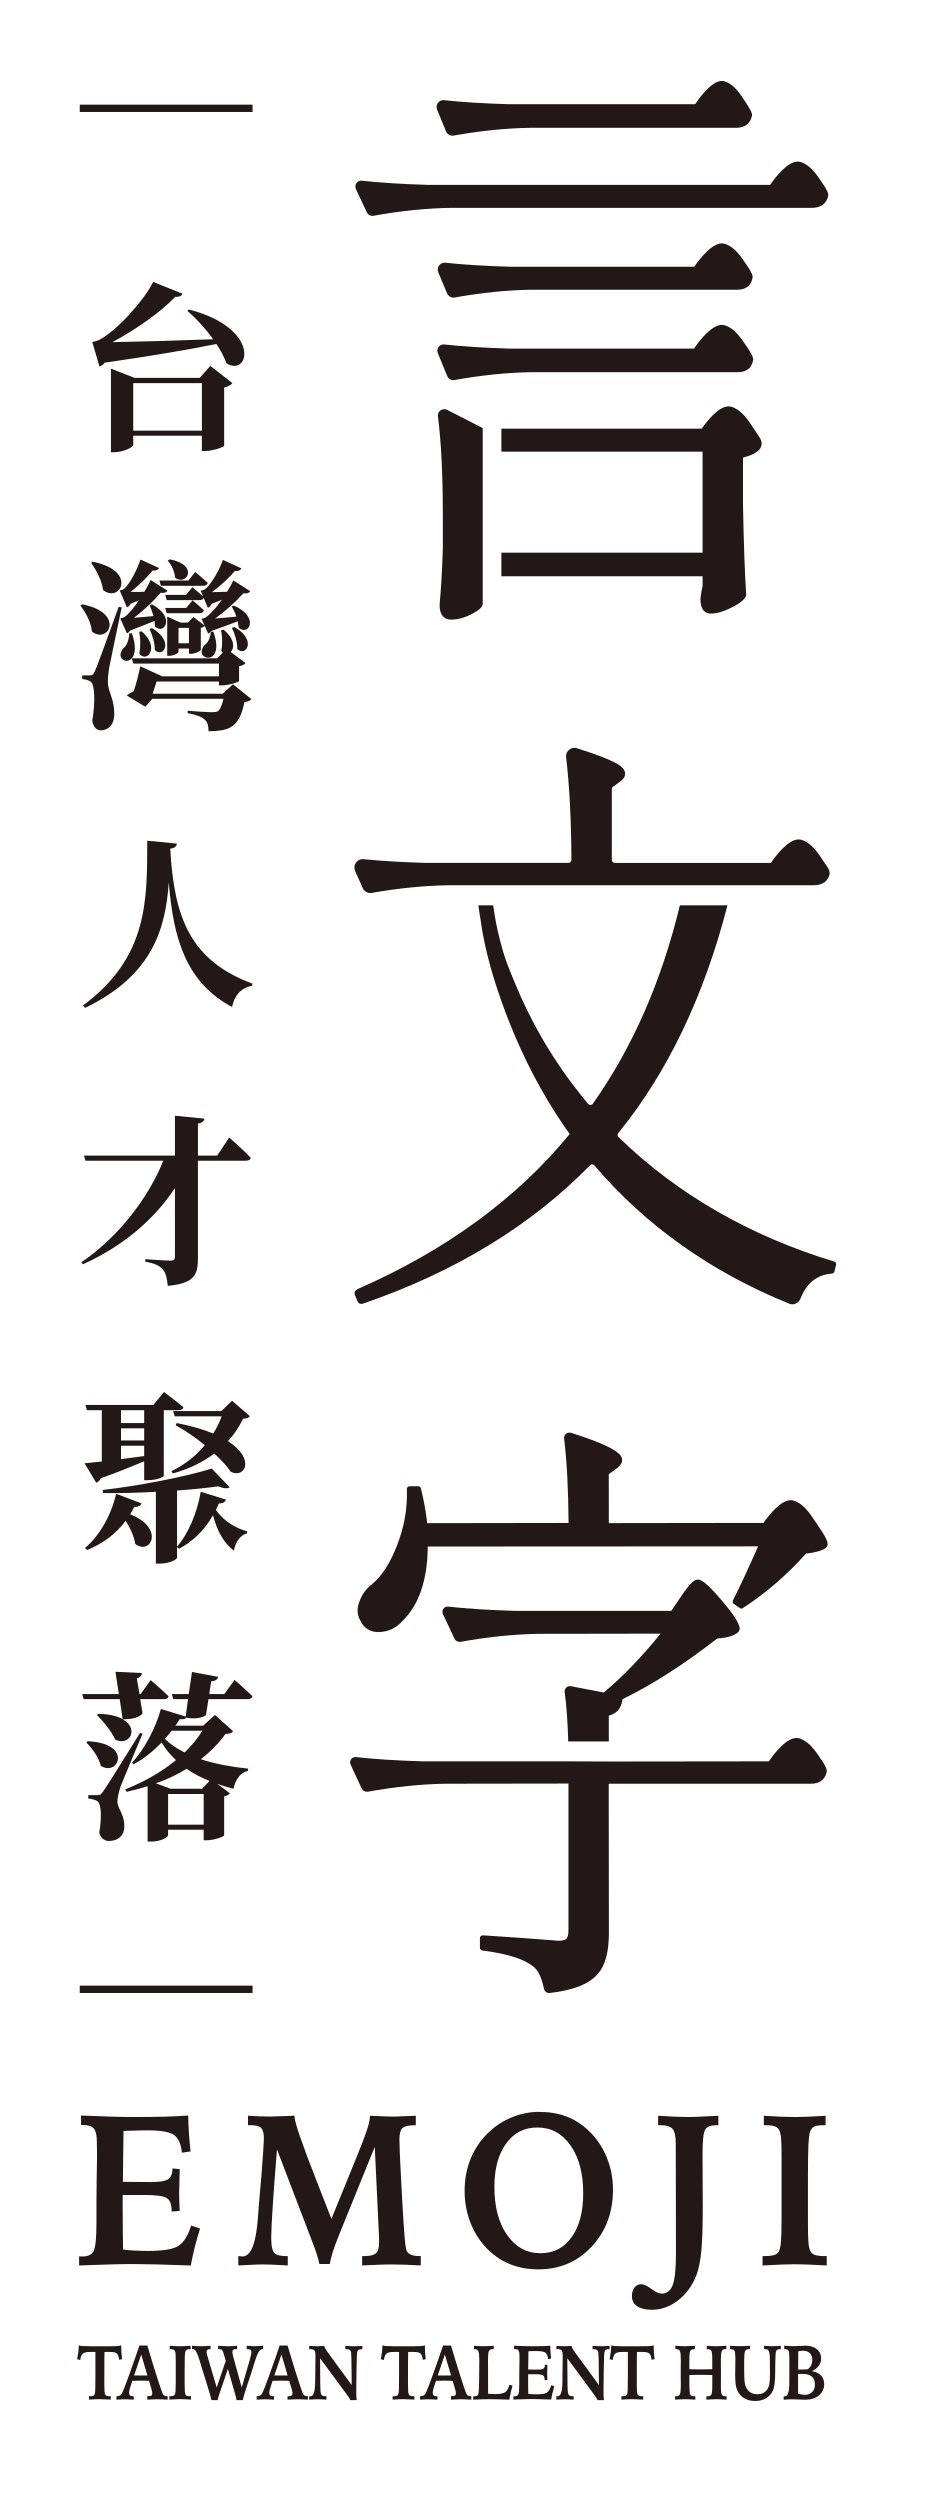
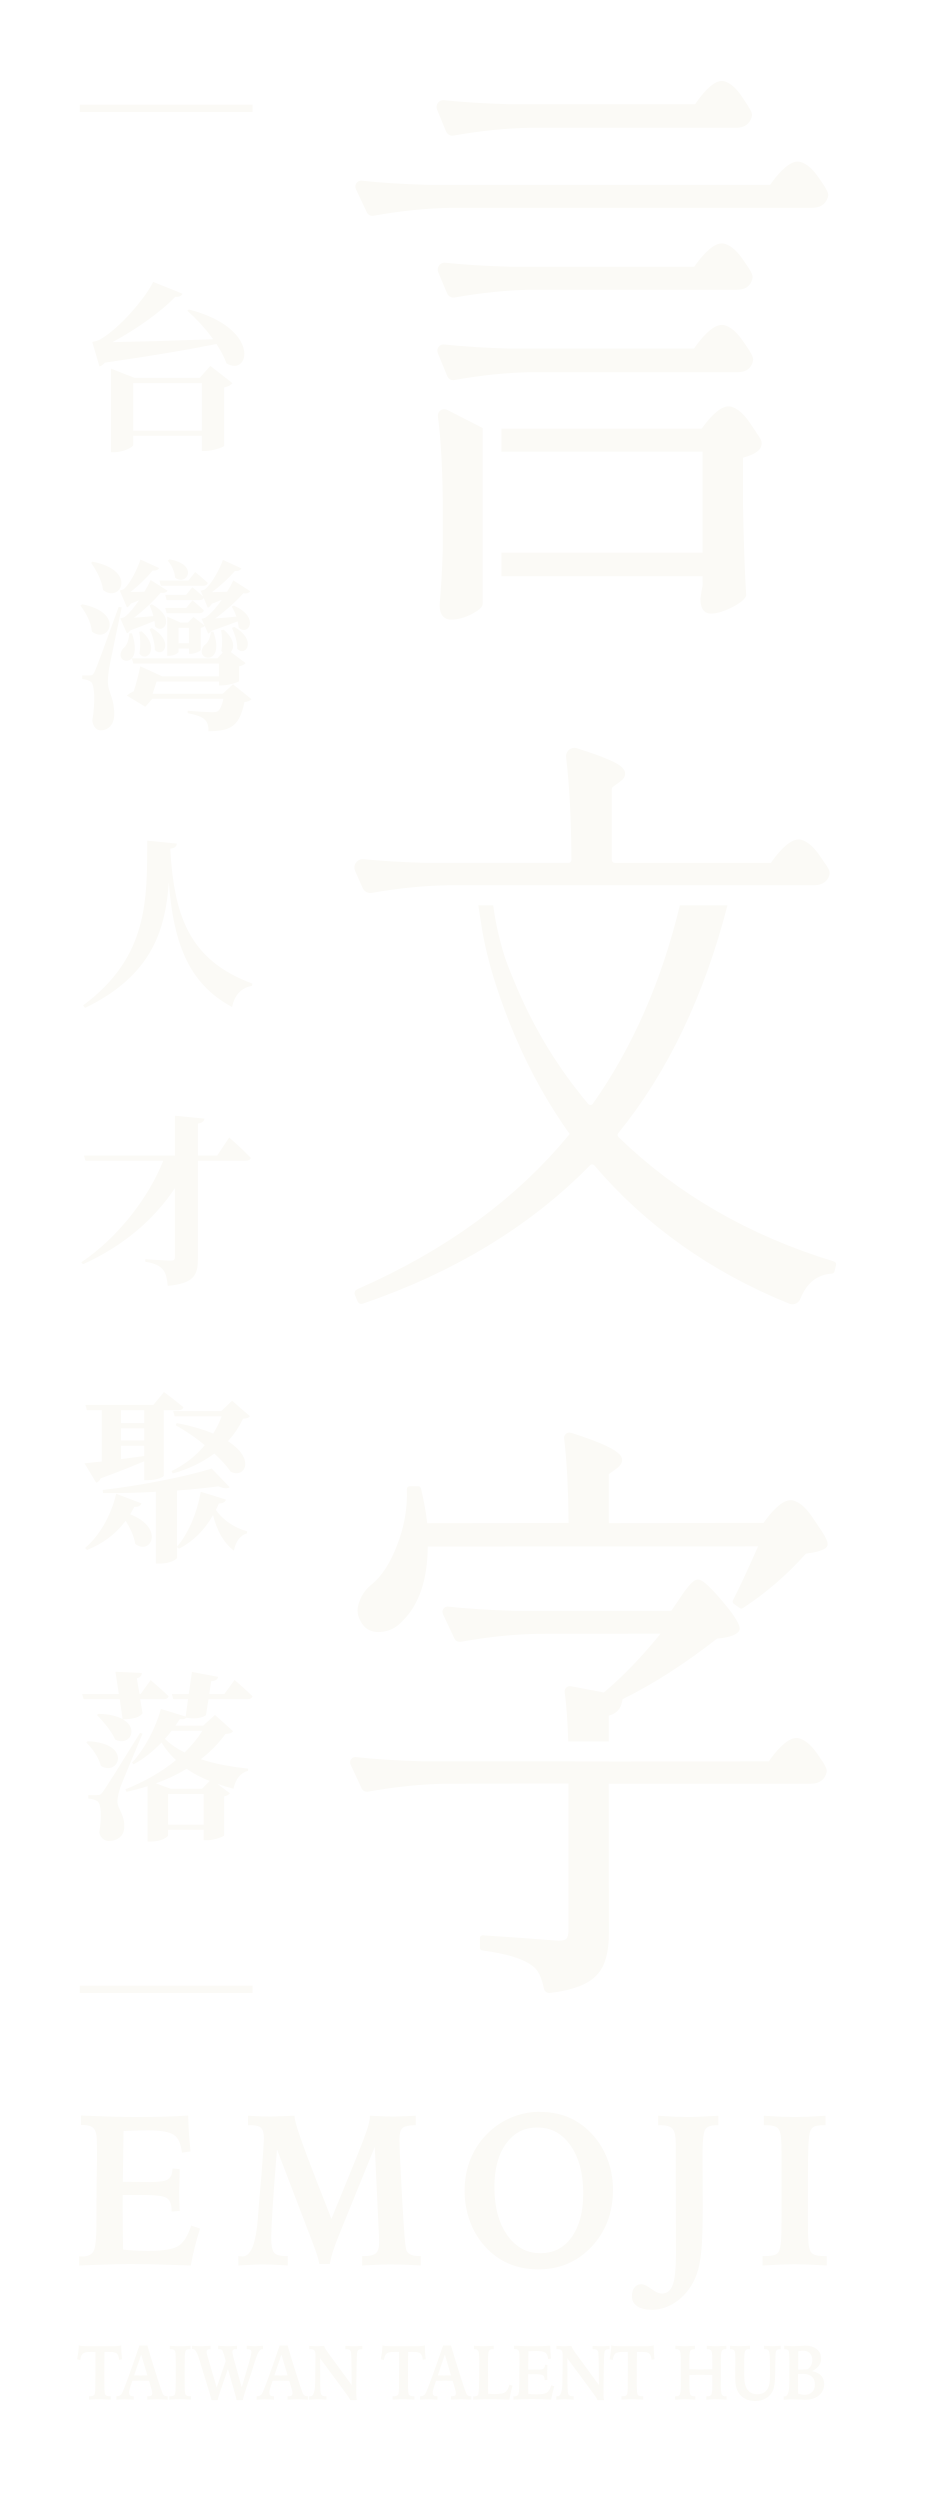
<svg xmlns="http://www.w3.org/2000/svg" id="_圖層_1" data-name="圖層 1" viewBox="0 0 720 1929.79">
  <defs>
    <style>
      .cls-1 {
-         fill: #231815;
+         fill: #FBFAF6;
      }
    </style>
  </defs>
  <g>
    <path class="cls-1" d="M62.56,1633.02c8.43.38,16.21.66,23.35.85,7.14.19,13.41.28,18.82.28,9.07,0,16.74-.1,23.02-.28,6.27-.19,12.11-.47,17.51-.85.1,4.7.3,9.33.59,13.89.3,4.56.72,9.17,1.26,13.81l-6.69.97c-.7-6.75-2.74-11.31-6.14-13.69-3.4-2.37-10.2-3.56-20.41-3.56-1.83,0-4.28.04-7.33.12-3.05.08-6.78.2-11.19.37-.1,7.13-.19,13.96-.26,20.49-.07,6.54-.16,12.8-.26,18.79h2.16c2.87,0,6.46.03,10.75.08,4.29.05,7.15.08,8.59.08,6.84,0,11.33-.73,13.46-2.19,2.13-1.46,3.27-4.24,3.42-8.34l5.5.57c0,2.7-.07,6.09-.22,10.17-.15,4.08-.22,6.84-.22,8.3s.04,3.32.11,5.59c.07,2.27.19,5,.33,8.18l-6.25.49v-.97c0-4.64-1.23-7.78-3.68-9.4-2.45-1.62-8.24-2.43-17.36-2.43h-16.73v9.32c0,4.81.02,9.73.08,14.78.05,5.05.12,11.06.22,18.02,2.23.32,5.02.58,8.37.77,3.35.19,7,.29,10.97.29,11.85,0,19.74-1.35,23.69-4.05,3.94-2.7,7.13-7.88,9.56-15.55l6.84,2.35c-1.64,5.18-3.04,10.12-4.2,14.82-1.17,4.7-2.15,9.26-2.94,13.69-11.7-.43-21.02-.73-27.96-.89-6.94-.16-13.11-.24-18.52-.24-6.1,0-15.84.24-29.23.73-4.61.16-8.11.3-10.49.41v-7.13c.3.06.63.1,1,.12.37.03.93.04,1.67.04,4.16,0,6.99-1.39,8.48-4.17,1.49-2.78,2.23-10.08,2.23-21.91v-15.55l.15-18.06c0-.81.02-2.03.07-3.65.15-6.64.22-11.18.22-13.61s-.03-4.97-.08-7.62c-.05-2.65-.07-4.1-.07-4.37,0-4.7-.78-7.97-2.34-9.8-1.56-1.83-4.28-2.75-8.14-2.75h-1.71v-7.29Z" />
    <path class="cls-1" d="M255.82,1712.81l19.48-47.79c4.12-10.15,6.84-17.32,8.18-21.51,1.34-4.18,2.01-7.36,2.01-9.52v-.81c.49,0,1.24.03,2.23.08,7.59.38,13.04.57,16.36.57,1.83,0,5.63-.13,11.38-.41,2.38-.11,4.21-.19,5.5-.24v7.29c-5.11,0-8.49.7-10.15,2.11-1.66,1.4-2.49,4.35-2.49,8.83,0,2.16.1,5.76.3,10.81.2,5.05.47,10.57.82,16.56l1.04,19.68c.84,14.36,1.46,23.88,1.86,28.55.4,4.67.79,7.76,1.19,9.27.4,1.68,1.41,2.96,3.05,3.85,1.64.89,3.77,1.34,6.4,1.34h1.86l-.07,7.29c-4.21-.27-8.31-.47-12.27-.61-3.97-.13-7.64-.2-11.01-.2-1.93,0-4.49.05-7.66.16-3.17.11-7.93.32-14.28.65v-7.29h2.31c4.07,0,6.88-.76,8.44-2.27,1.56-1.51,2.34-4.18,2.34-8.02,0-1.3-.01-2.63-.04-4.01-.03-1.38-.11-3.15-.26-5.31l-3.05-64.64-26.92,66.34c-2.58,6.37-4.39,11.22-5.43,14.54-1.04,3.32-1.83,6.49-2.38,9.52h-8.03c-.45-2.21-1.07-4.59-1.86-7.13-.79-2.54-2.01-5.91-3.64-10.12l-27.22-71.2c-1.44,17.5-2.54,32.19-3.31,44.07-.77,11.88-1.15,19.92-1.15,24.14,0,5.78.72,9.57,2.16,11.38,1.44,1.81,4.29,2.71,8.55,2.71h2.08v7.29c-4.86-.32-8.81-.54-11.86-.65-3.05-.11-5.69-.16-7.92-.16-1.19,0-2.89.04-5.09.12-2.21.08-6.63.31-13.28.69l-.07-7.29c.1,0,.27.03.52.08,1.29.16,2.18.24,2.68.24,6.54,0,10.53-9.93,11.97-29.81.4-5.4.72-9.67.97-12.8l1.71-19.44c.59-7.67,1.07-14.07,1.41-19.2.35-5.13.52-8.4.52-9.8,0-3.99-.71-6.71-2.12-8.14s-4.15-2.15-8.22-2.15h-1.93v-7.29c3.17.22,6.23.38,9.19.48,2.95.11,5.66.16,8.14.16,1.98,0,6.15-.13,12.49-.41,2.58-.11,4.61-.19,6.1-.24v.65c0,4.21,5.8,21.09,17.4,50.63,4.66,11.88,8.35,21.33,11.08,28.35Z" />
    <path class="cls-1" d="M416.06,1630.19c7.88,0,14.92,1.18,21.12,3.52,6.2,2.35,11.9,5.98,17.1,10.89,6.05,5.72,10.71,12.54,13.98,20.45,3.27,7.91,4.91,16.3,4.91,25.15,0,17.61-5.48,32.27-16.44,43.98-10.96,11.72-24.67,17.58-41.13,17.58-8.58,0-16.34-1.53-23.28-4.58-6.94-3.05-13.09-7.6-18.44-13.65-4.96-5.67-8.74-12.14-11.34-19.4-2.6-7.26-3.9-14.97-3.9-23.13,0-9.02,1.62-17.4,4.87-25.15,3.25-7.75,7.97-14.51,14.17-20.29,5.16-4.86,11.11-8.64,17.85-11.34,6.74-2.7,13.58-4.05,20.53-4.05ZM450.2,1693.04c0-15.28-3.25-27.57-9.74-36.86-6.5-9.29-15.02-13.93-25.58-13.93s-18.18,4.13-24.21,12.39c-6.02,8.26-9.04,19.44-9.04,33.54,0,15.39,3.28,27.76,9.85,37.1,6.57,9.34,15.11,14.01,25.62,14.01s18.22-4.13,24.17-12.39c5.95-8.26,8.92-19.55,8.92-33.86Z" />
    <path class="cls-1" d="M508.04,1633.19c4.71.32,9.04.57,12.98.73,3.94.16,7.5.24,10.67.24,3.37,0,9.37-.24,18-.73,2.08-.11,3.69-.19,4.83-.24v7.29h-1.56c-4.26,0-7.1,1.09-8.52,3.28s-2.12,8.17-2.12,17.94v2.51c0,5.18.02,12.18.07,20.98.05,8.8.07,15.01.07,18.63,0,15.18-.37,26.52-1.12,34.02-.74,7.51-1.98,13.58-3.72,18.22-3.08,8.1-7.76,14.61-14.06,19.52-6.3,4.91-13.09,7.37-20.38,7.37-4.86,0-8.64-.92-11.34-2.75-2.7-1.84-4.05-4.4-4.05-7.69,0-2.86.67-5.13,2.01-6.8,1.34-1.67,3.15-2.51,5.43-2.51,1.69,0,4.2,1.21,7.55,3.64,3.35,2.43,6.01,3.65,7.99,3.65,3.97,0,6.79-2.2,8.48-6.6,1.69-4.4,2.53-12.49,2.53-24.26l-.15-85.05c0-5.56-.82-9.3-2.45-11.22-1.64-1.91-4.69-2.87-9.15-2.87h-2.01v-7.29Z" />
    <path class="cls-1" d="M589.6,1633.19c4.86.32,9.31.57,13.35.73,4.04.16,7.65.24,10.82.24s6.63-.08,10.52-.24c3.89-.16,8.22-.41,12.98-.73v7.29h-1.56c-3.42,0-5.86.38-7.33,1.13-1.46.76-2.52,2.14-3.16,4.13-.55,1.67-.94,4.97-1.19,9.88-.25,4.91-.37,13.74-.37,26.49v33.29c0,7.62.14,12.89.41,15.84.27,2.94.76,5.09,1.45,6.44.69,1.35,1.86,2.32,3.5,2.92,1.64.6,4.06.89,7.29.89h1.86v7.29c-5.46-.32-10.24-.57-14.35-.73-4.12-.16-7.61-.24-10.49-.24-2.63,0-6.02.08-10.19.24-4.16.16-9,.4-14.5.73v-7.29h1.86c3.32,0,5.8-.3,7.44-.89,1.64-.59,2.75-1.56,3.35-2.92.74-1.51,1.26-3.98,1.56-7.41.3-3.43.45-9.65.45-18.67v-47.39c0-6.7-.14-11.38-.41-14.05-.27-2.67-.76-4.66-1.45-5.95-.64-1.3-1.77-2.24-3.38-2.84-1.61-.59-3.93-.89-6.95-.89h-1.49v-7.29Z" />
  </g>
  <g>
    <g>
      <path class="cls-1" d="M292.2,1259.81l1.14-.03c6.77-.33,12.63-3.23,17.34-8.51,12.74-12.43,19.36-31.81,19.51-57.47l254.99-.14c-7.88,17.89-14.41,31.9-19.4,41.64-.49.95-.21,2.1.66,2.72l4.56,3.25c.37.27.8.4,1.24.4.4,0,.81-.11,1.16-.35,17.54-11.37,33.97-25.54,48.72-42.05,7.35-.87,12.29-2.25,15.09-4.21,1.3-.91,1.94-2.5,1.61-4.04-.59-2.84-2.9-7.06-7.07-12.9-.04-.07-1.69-2.56-1.69-2.56-5.04-7.6-9.79-14.77-17.31-17.18-.74-.24-1.53-.36-2.35-.36-7.56,0-16.18,10.59-21.03,17.56h-22.01l-97.39.14-.05-37.76,6.24-4.53c2.72-2.03,4.09-4.2,4.06-6.44-.01-2.12-1.26-4.08-3.54-5.72-4.73-4.05-16.44-9.04-35.81-15.25-.21-.07-1.08-.2-1.3-.2-1.21,0-2.35.51-3.14,1.4-.77.87-1.13,1.99-.99,3.16,2.16,17.7,3.28,39.68,3.45,65.21l-109.13.17c-.88-8.25-2.52-17.3-4.84-26.88-.24-.96-1.09-1.63-2.08-1.63h-6.63c-.58,0-1.13.24-1.54.66s-.62.98-.6,1.56c.54,14.81-2.06,29.52-7.74,43.76-5.08,13.23-11.43,23.09-18.79,29.28-4.73,3.66-8.02,8.05-9.75,12.91-2.5,5.59-2.33,10.93.43,15.72,2.68,5.68,7.5,8.69,13.94,8.69Z" />
      <g>
        <path class="cls-1" d="M350.94,1265.09c.65,1.38,2.04,2.29,4.23,2.29.08,0,.15,0,.24,0,21.08-3.81,41.36-5.89,60.25-6.19l94.26-.15c-14.71,18.14-29.49,33.44-43.85,45.45l-25.31-4.87c-.14-.03-.68-.08-.82-.08-1.19,0-2.32.51-3.1,1.4-.77.88-1.12,2.06-.96,3.24,1.41,10.32,2.32,23.1,2.75,38.06h31.33l-.03-19.86c8.01-2.26,9.81-7.45,10.64-12.79,22.81-11.08,47.39-26.82,72.97-46.74,8.02-.63,13.3-2.24,16.17-4.9,1.02-.96,1.47-2.34,1.21-3.69-.8-4.07-5.25-10.83-13.62-20.67-12.22-14.34-16.17-16.31-18.61-16.31-1.85,0-4.34,1.06-9.99,8.76-1.46,1.94-2.47,3.41-2.95,4.26l-7.58,11.15h-120.68c-19.74-.57-37.05-1.67-51.9-3.32-1.4,0-2.68.71-3.43,1.89-.76,1.2-.85,2.7-.23,4l9.01,19.09Z" />
        <path class="cls-1" d="M636.33,1362.06c-.07-.21-.15-.42-.29-.61l-1.55-2.34c-5.04-7.6-9.79-14.77-17.31-17.18-.74-.24-1.53-.36-2.34-.36-7.95,0-17.17,11.93-21.37,18.03l-123.48.15v-.02l-31.07-.12h0s-112.67,0-112.67,0c-19.74-.57-37.05-1.68-51.93-3.33-1.39,0-2.67.7-3.42,1.87-.76,1.2-.85,2.69-.25,3.99l8.63,18.63c.66,1.39,2.05,2.31,4.25,2.31.07,0,.15,0,.24,0,21.07-3.81,41.35-5.9,60.24-6.19l94.8-.14v113.24c0,3.94-.83,5.69-1.54,6.48-.66.73-2.27,1.61-6.1,1.62-19.34-1.55-38.83-2.94-58.45-4.18-.04,0-.09,0-.13,0-.54,0-1.07.21-1.46.58-.43.4-.67.97-.67,1.56v7.44c0,1.07.8,1.98,1.86,2.12,18.57,2.41,31.46,6.33,38.5,11.78,4.14,2.57,7.18,8.51,9.04,17.67.39,1.96,2.12,3.38,4.11,3.38l.44-.03c18.23-2.05,30.76-7.08,37.2-14.91,5.57-6.28,8.4-16.76,8.4-31.16l-.13-115.43h155.83c8.3,0,11.27-4.64,12.3-8.54.16-.64.21-1.19.15-1.73-.14-1.23-.71-2.69-1.8-4.56Z" />
      </g>
    </g>
    <g>
      <path class="cls-1" d="M349.73,293.46c.13,0,.71-.06.84-.08,20.86-3.74,40.94-5.79,59.67-6.09h159.08c8.69,0,11.34-5.01,12.08-9.57,0-1.71-.84-3.79-2.65-6.52-.06-.19-.15-.37-.26-.54l-1.58-2.38c-5.03-7.58-9.77-14.74-17.29-17.14-.74-.24-1.53-.36-2.35-.36-8.04,0-17.33,12.11-21.55,18.3h-142.4c-19.27-.55-36.25-1.62-50.98-3.22-1.57,0-3.03.79-3.92,2.11-.92,1.38-1.08,3.13-.44,4.67l7.33,17.83c.74,1.81,2.48,2.98,4.42,2.98Z" />
      <path class="cls-1" d="M344.34,101.5c.81,1.97,2.7,3.25,4.81,3.25.13,0,.79-.06.91-.08,20.75-3.7,40.72-5.73,59.34-6.02h158.66c8.6,0,11.51-4.95,12.49-9.57,0-1.64-.78-3.57-2.53-6.2-.05-.17-.13-.33-.23-.49l-1.51-2.34c-4.86-7.6-9.45-14.78-16.74-17.2-.73-.24-1.51-.37-2.3-.37-7.67,0-16.57,11.86-20.63,17.95h-144.13c-18.98-.54-35.71-1.59-50.3-3.14-1.72,0-3.31.86-4.28,2.3-1,1.5-1.19,3.4-.49,5.09l6.92,16.83Z" />
      <path class="cls-1" d="M637.32,145.35c-.06-.26-.16-.51-.32-.74l-1.58-2.38c-5.03-7.58-9.77-14.74-17.29-17.14-.75-.24-1.54-.36-2.35-.36-7.91,0-17.12,11.87-21.3,17.95h-264.54c-19.43-.56-36.48-1.64-51.15-3.24-1.52,0-2.94.78-3.76,2.09-.87,1.37-.96,3.06-.27,4.55l8.48,17.96c.74,1.59,2.35,2.61,4.09,2.61.13,0,.68-.05.8-.07,20.97-3.78,41.15-5.85,59.96-6.14h278.39c8.95,0,11.93-4.95,12.91-9.57,0-1.46-.64-3.18-2.08-5.51Z" />
      <path class="cls-1" d="M350.01,229.74c.13,0,.8-.06.92-.08,20.72-3.7,40.69-5.73,59.31-6.02h158.66c8.68,0,11.34-5.01,12.08-9.57,0-1.52-.71-3.36-2.22-5.74-.06-.2-.15-.38-.27-.56l-1.59-2.39c-5.02-7.58-9.77-14.73-17.29-17.14-.74-.24-1.53-.36-2.34-.36-7.93,0-17.15,11.91-21.35,18h-142.61c-18.9-.54-35.58-1.58-50.16-3.13-1.74,0-3.36.88-4.34,2.35-1.02,1.52-1.19,3.46-.48,5.17l6.8,16.21c.82,1.98,2.74,3.25,4.86,3.25Z" />
      <g>
        <path class="cls-1" d="M372.61,426.61v-96.17l-27.4-14.04c-.72-.37-1.49-.56-2.28-.56-1.42,0-2.78.61-3.72,1.69-.95,1.07-1.36,2.46-1.18,3.9,2.52,19.34,3.8,44.82,3.8,75.72v26.42c-.56,16.99-1.39,31.48-2.49,43.28,0,9.95,5.48,11.44,8.76,11.44,5.29,0,10.78-1.49,16.34-4.44,5.73-3.03,8.17-5.4,8.17-7.92v-39.32Z" />
        <path class="cls-1" d="M587.39,339.59c-.65-1.46-1.82-3.29-3.47-5.47-.06-.2-.15-.38-.27-.56l-1.58-2.38c-5.03-7.58-9.77-14.74-17.29-17.14-.74-.24-1.53-.36-2.34-.36-7.45,0-15.97,10.37-20.78,17.2h-154.63v17.75h155.29v77.98h-155.29v18.22h155.3l.04,7.16c-.28,1.26-.57,2.69-.86,4.37-.27,2.13-.54,3.96-.84,5.85,0,9.45,4.31,11.43,7.93,11.43,4.51,0,9.64-1.44,15.65-4.4,6.12-3.02,9.87-5.89,11.48-8.78.21-.36.29-.77.27-1.18-1.1-16.98-1.94-40.87-2.49-70.96v-35.03c4.16-1.08,12.08-3.69,13.8-8.12.59-1.5,1.05-3.33.07-5.58Z" />
      </g>
    </g>
    <g>
      <path class="cls-1" d="M643.92,973.81c-65.38-19.84-121.42-52.19-166.54-96.13-.82-.8-.88-2.09-.15-2.99,38.12-46.84,66.35-106.04,84.3-175.83h-36.73c-14.01,58.2-36.5,109.72-67.17,153.12-.43.6-1.1.95-1.87.95-.4,0-1.16-.1-1.74-.8-1.55-1.84-3.08-3.7-4.6-5.57-10.71-13.26-20.54-27.43-29.21-42.11-8.67-14.69-16.43-30.3-23.05-46.41l-1.05-2.53c-2.97-7.2-6.03-14.64-8.13-22.2-3.08-11.05-4.7-18.17-6.2-27.21-.39-2.36-.72-4.85-1.08-7.25h-11.45c.74,5.26,1.43,9.82,1.81,11.69,2.38,17.87,7.27,35.32,9.98,44.13.77,2.52,1.58,5.02,2.39,7.51,4.23,12.9,8.99,25.57,14.14,37.65,2.96,6.92,6.12,13.83,9.41,20.52,3.27,6.66,6.74,13.28,10.33,19.67,3.64,6.49,7.43,12.82,11.26,18.82,1.95,3.06,3.94,6.09,5.97,9.09,1.02,1.49,2.03,2.99,3.08,4.47,0,0,1.64,2.2,2.16,2.92-40.56,49.61-95.58,89.87-163.57,119.66-.13.05-.24.11-.34.19-.85.4-1.76,1.06-2.04,2.09-.36,1.27.03,2.18.27,2.73l1.79,4.3c.18.45.6,1.51,1.96,2.05.25.1.72.18.99.18.24,0,.98-.11,1.2-.19,70.78-24.21,129.84-60.18,175.53-106.91.41-.42.95-.65,1.52-.65.63,0,1.21.27,1.63.77,39.53,46.42,90.17,82.36,150.52,106.81.77.31,1.58.47,2.4.47,2.68,0,5.16-1.71,6.18-4.26,4.95-12.31,12.93-18.67,24.39-19.45.93-.06,1.71-.72,1.93-1.63l1.24-5.11c.27-1.1-.37-2.22-1.46-2.55Z" />
      <path class="cls-1" d="M279.98,685.53c1.03,2.32,3.36,3.81,5.93,3.81.38,0,.76-.03,1.14-.1,20.34-3.6,40-5.57,58.41-5.87h282.52c7.84,0,10.88-3.96,12.04-7.27.43-1.2.51-2.39.24-3.46-.36-1.41-1.29-3.15-3-5.63-.1-.14-.22-.27-.36-.38l-.75-1.13c-5.04-7.59-9.79-14.76-17.31-17.17-.74-.24-1.53-.36-2.34-.36-8.01,0-17.23,11.99-21.43,18.12h-120.56c-1.23,0-2.23-1-2.23-2.23v-54.76c0-.71.35-1.38.93-1.8l5.18-3.77c2.66-1.79,4.06-3.81,4.15-6,.09-2.18-1.12-4.28-3.65-6.31-4.67-3.49-15.61-7.95-33.46-13.63-.66-.21-1.34-.32-2.02-.32-1.86,0-3.63.8-4.86,2.19-1.23,1.39-1.79,3.19-1.56,5.05,2.59,21.69,3.97,48.36,4.09,79.26,0,.61-.24,1.2-.68,1.64-.43.43-.98.66-1.56.66h-110.72c-17.91-.51-33.85-1.48-48.07-2.9-2.21,0-4.26,1.11-5.46,2.98-1.2,1.84-1.37,4.15-.47,6.16l5.87,13.2Z" />
    </g>
  </g>
  <g>
    <rect class="cls-1" x="61.56" y="80.78" width="133.4" height="5.65" />
    <rect class="cls-1" x="61.56" y="1532.76" width="133.4" height="5.65" />
  </g>
  <g>
    <path class="cls-1" d="M145.84,238.91c56.32,14.56,46.75,52.5,28.99,41.58-1.66-4.76-4.44-9.94-7.77-14.98-20.39,4.2-50.08,9.24-86.14,14.42-1.25,1.54-2.63,2.52-4.16,2.94l-5.55-18.9s3.88-.7,5.55-1.68c14.29-7.7,34.96-31.22,41.48-44.66l22.61,9.1c-.55,1.54-2.36,2.66-5.55,2.38-10.68,11.34-30.8,25.62-48.55,35,18.59-.28,47.58-1.12,77.82-2.24-5.96-8.26-13.18-16.1-19.98-21.98l1.25-.98ZM162.35,282.45l17.06,13.3c-.97,1.26-3.05,2.66-6.38,3.36v45.08c-.14.84-8.74,3.92-14.43,3.92h-2.77v-11.76h-52.99v7.14c0,1.68-7.63,5.6-14.7,5.6h-2.5v-64.54l18.17,7.14h50.35l8.18-9.24ZM155.83,332.43v-36.68h-52.99v36.68h52.99Z" />
    <path class="cls-1" d="M63.44,466.47c33.71,6.58,20.11,31.22,7.49,21-.55-7.14-4.86-14.84-8.88-20.02l1.39-.98ZM93.96,468.85c-2.91,14.14-8.46,39.9-9.57,46.06-.69,4.06-1.25,8.68-1.11,12.18.28,7.28,5.41,13.02,4.86,25.48-.28,6.72-4.44,11.2-10.4,11.2-2.91,0-5.69-2.24-6.52-7.42,2.5-14.56,1.8-27.86-.97-29.96-1.94-1.4-3.88-1.96-6.8-2.24v-2.8h5.83c1.8,0,2.22,0,3.75-2.8q2.22-4.62,18.59-50.12l2.36.42ZM71.35,433.57c35.37,6.86,21.36,32.48,8.18,21.84-.83-7.28-5.27-15.4-9.16-20.86l.97-.98ZM117.26,466.47c18.87,10.22,9.16,24.08,2.36,17.08,0-1.4-.14-2.8-.42-4.2-4.99,2.1-11.93,4.76-18.59,7.28-.83,1.12-1.66,1.96-2.64,2.24l-5.13-11.48s2.36-.56,3.33-1.12c3.61-2.66,7.49-7.56,11.1-12.88-2.08.84-4.3,1.68-6.24,2.52-.97,1.54-1.94,2.52-3.05,2.94l-5.55-13.02s2.22-.56,3.19-1.12c4.99-4.2,10.96-16.66,12.76-22.82l14.43,6.58c-.56,1.12-2.08,2.24-4.99,1.96-4.3,5.32-11.1,11.9-17.06,16.52,3.05,0,6.8,0,10.68-.14,2.08-3.36,3.75-6.58,4.85-9.1l13.04,8.26c-.69,1.12-2.5,2.1-5.27,1.54-4.86,5.88-12.9,13.58-20.67,19.32,4.44-.28,9.57-.7,14.98-1.26-.69-3.08-1.94-6.02-2.91-8.4l1.8-.7ZM194.11,539.69c-1.11,1.26-2.64,1.96-5.41,2.24-2.08,10.08-5.13,16.52-10.96,19.6-3.88,2.1-9.57,2.94-16.78,2.94,0-3.78-.56-6.86-2.91-8.96-2.36-2.38-7.21-3.92-13.18-5.04v-1.82c6.1.56,15.95,1.12,18.73,1.12,2.22,0,3.33-.14,4.44-.7,1.66-.98,3.33-4.48,4.44-9.66h-54.93l-5.41,6.16-14.29-8.68c1.39-1.12,3.33-2.38,5.41-3.36,1.94-5.88,4.16-14.56,4.99-19.18l16.92,7.7h43.83v-9.8h-66.03l-1.25-4.06c-4.3,4.76-12.35,0-6.8-7.56,2.91-1.96,4.58-6.44,4.86-11.76h2.08c3.61,10.5,2.36,16.52-.14,19.32h66.03l4.16-4.48c-.42-.42-.69-.7-1.11-1.26,1.11-5.18.69-11.62-.14-15.96l1.94-.42c8.74,7.14,8.46,14.28,5.55,17.22l11.38,8.54c-.69.98-2.36,1.96-4.99,2.52v11.34c0,.84-8.04,3.36-12.76,3.36h-2.77v-2.94h-48.13c-.97,3.08-2.08,6.44-3.05,9.38h54.1l7.91-7.28,14.29,11.48ZM109.36,487.33c14.57,12.6,3.88,24.78-1.8,17.22,1.11-5.46.83-12.32-.14-16.8l1.94-.42ZM117.26,484.81c17.62,10.36,8.74,23.52,2.22,16.94.14-5.18-1.94-11.9-4.02-16.1l1.8-.84ZM124.2,452.19l-1.11-4.06h22.33l5.27-6.58s5.83,4.76,9.71,8.4c-.42,1.54-1.66,2.24-3.61,2.24h-32.6ZM154.86,455.97s2.36-.42,3.19-.98c5.55-4.2,11.93-16.52,14.01-22.82l14.29,6.58c-.55,1.12-2.08,2.38-4.99,1.96-4.44,5.32-11.51,11.76-17.76,16.38,3.33-.14,7.49-.14,11.65-.28,2.08-3.22,3.75-6.44,4.86-8.82l13.04,8.4c-.69,1.12-2.36,2.1-5.27,1.54-5.13,5.88-13.73,13.72-21.78,19.46,4.58-.28,10.4-.84,16.37-1.4-.97-2.94-2.36-5.74-3.61-7.84l1.66-.7c20.53,9.1,11.1,23.94,3.75,17.08-.14-1.54-.42-3.22-.83-4.9-5.27,1.96-12.9,4.9-20.25,7.42-.83.98-1.66,1.68-2.5,2.1l-2.63-6.02c-.56.7-1.67,1.26-3.05,1.54v16.94c-.14,1.12-4.72,3.08-7.63,3.08h-1.53v-4.06h-8.04v2.52c0,.7-2.91,3.08-7.35,3.08h-1.39v-30.24l10.4,4.62h5.55l4.3-4.34,8.6,6.58-2.36-5.18s2.36-.42,3.33-1.12c3.88-2.8,8.46-7.98,12.35-13.58-2.64.98-5.13,2.1-7.77,3.08-.83,1.54-1.94,2.66-3.05,3.08l-3.19-7.56c-.42,1.12-1.66,1.68-3.33,1.68h-25.25l-1.11-4.06h16.09l4.85-5.88s4.86,3.92,8.32,7.14l-1.94-4.48ZM148.61,463.39s5.27,4.34,8.74,7.7c-.28,1.54-1.53,2.24-3.47,2.24h-25.25l-1.11-4.06h16.23l4.85-5.88ZM131,431.75c23.03,4.2,13.04,21.14,4.16,14.14-.28-4.62-2.91-10.08-5.69-13.16l1.53-.98ZM145.84,496.57v-11.9h-8.04v11.9h8.04ZM164.71,487.61c9.85,27.58-16.09,22.4-7.08,10.5,2.91-1.68,4.72-5.74,5.13-10.5h1.94ZM180.94,483.97c17.76,10.08,8.74,23.52,2.22,16.94.14-5.32-2.08-12.18-4.16-16.24l1.94-.7Z" />
    <path class="cls-1" d="M136.55,651.19c-.28,2.1-1.53,3.5-5.13,3.92,2.91,53.9,15.95,86.52,63.39,104.16l-.28,1.68c-8.32,1.54-13.59,7.28-15.4,16.38-34.96-18.76-45.36-51.66-48.83-96.32-2.5,35.98-12.48,71.82-64.64,97.02l-1.53-1.96c50.77-37.38,49.38-82.6,49.52-127.12l22.89,2.24Z" />
    <path class="cls-1" d="M176.91,878.05s10.82,9.38,16.65,15.68c-.28,1.54-1.8,2.24-3.88,2.24h-36.9v75.74c0,12.18-2.77,19.04-23.3,20.86-.55-5.74-1.39-9.8-3.75-12.6-2.5-2.8-5.83-4.76-13.59-6.02v-1.96s16.23,1.12,19.7,1.12c2.36,0,3.19-.84,3.19-2.66v-53.34c-16.09,24.36-40.23,44.94-71.02,58.8l-1.25-1.54c28.71-19.32,52.3-50.54,63.26-78.4h-60.07l-1.11-3.92h70.19v-30.8l22.75,2.24c-.28,1.96-1.66,3.36-4.99,3.78v24.78h14.84l9.29-14Z" />
    <path class="cls-1" d="M65.25,1129.55c3.19-.28,7.77-.84,13.32-1.4v-39.62h-11.51l-1.11-4.06h52.44l8.18-9.94s9.29,6.86,14.98,11.76c-.28,1.54-1.8,2.24-3.75,2.24h-11.38v50.68c0,.7-4.72,3.36-12.48,3.36h-2.64v-14.56c-8.32,3.5-19,7.84-33.57,13.16-.83,1.82-2.08,2.94-3.47,3.36l-9.02-14.98ZM109.22,1160.49c-.55,1.68-2.5,2.94-5.55,2.66-.97,1.96-2.08,3.92-3.19,5.74,27.19,10.78,15.67,32.2,3.88,22.82-.83-5.74-3.88-12.32-7.35-17.78-8.05,10.78-18.31,17.92-29.82,22.54l-1.53-1.54c10.54-8.96,19.84-24.08,24-41.86l19.56,7.42ZM174.42,1157.55c-.55,1.82-2.36,3.08-5.41,2.94-.69,1.68-1.53,3.36-2.36,5.04,5.41,7.98,14.7,14,24.14,16.52l-.14,1.54c-5.13,1.54-8.6,6.02-10.13,13.44-7.91-6.16-12.9-15.12-16.09-27.44-6.8,11.9-15.68,20.44-26.22,25.9l-1.53-1.26v8.26c0,.98-5.13,4.48-13.32,4.48h-3.05v-55.44c-13.73.84-27.74,1.12-40.78.98l-.28-2.38c28.44-3.22,65.2-10.5,84.2-16.52l13.87,14.42c-1.53,1.12-4.58,1.12-8.74-.7-9.16,1.26-19.98,2.38-31.91,3.22v43.4c8.46-9.94,15.26-25.2,18.31-42.42l19.42,6.02ZM93.41,1088.53v9.94h17.89v-9.94h-17.89ZM93.41,1111.91h17.89v-9.38h-17.89v9.38ZM93.41,1126.33c5.69-.7,11.65-1.54,17.89-2.38v-7.98h-17.89v10.36ZM192.87,1093.15c-.97,1.4-2.36,1.82-5.27,1.96-2.91,6.3-6.8,12.04-11.65,17.36,21.92,14,12.76,29.26,2.08,23.52-2.5-3.78-6.8-8.68-12.62-14-8.74,6.58-19.28,11.9-32.04,15.4l-.97-1.82c10.4-5.04,19-11.9,25.66-20.02-6.38-5.32-14.01-10.64-22.47-15.4l.83-1.68c11.65,2.24,20.81,5.04,28.16,8.12,2.64-4.2,4.85-8.68,6.52-13.3h-36.21l-1.25-4.06h37.18l8.32-7.98,13.73,11.9Z" />
    <path class="cls-1" d="M92.43,1311.61h-27.88l-1.11-3.92h28.3l-2.64-17.22,20.39.98c-.14,1.82-1.11,3.36-3.88,4.06l2.08,12.18h.83l7.77-10.78s8.74,7.42,13.87,12.46c-.42,1.54-1.66,2.24-3.61,2.24h-18.31l1.8,10.92c-2.22,3.22-7.91,4.62-15.26,4.62,12.9,7.28,5.13,21.14-5.83,15.68-2.91-6.58-9.43-14.28-14.15-19.04l1.25-.84c8.46.14,14.57,1.82,18.59,4.06l-2.22-15.4ZM67.74,1344.09c34.96,1.54,23.86,27.58,10.13,19.04-1.53-6.44-6.8-13.72-11.24-18.06l1.11-.98ZM110.05,1338.21c-5.13,12.32-15.12,35.98-17.06,41.16-1.25,3.78-2.36,8.26-2.36,11.34.28,6.16,5.83,9.94,5.27,20.16-.28,6.16-4.86,10.22-11.93,10.22-3.19,0-6.24-2.1-7.35-6.44,2.08-12.32,1.53-22.4-1.53-24.36-1.94-1.12-4.02-1.68-6.94-1.96v-2.66h6.66c2.22,0,2.77,0,4.58-2.52q3.47-4.62,28.71-45.5l1.94.56ZM159.02,1323.93c-2.91,2.24-9.02,3.22-15.4,1.96-.56.98-1.8,1.54-4.86,1.12-.97,1.68-2.22,3.36-3.33,5.04h21.36l9.16-8.26,14.01,12.6c-.97,1.4-2.5,1.82-5.96,2.1-5.13,7.14-11.51,13.72-19,19.46,11.37,3.78,24.28,6.02,36.48,7.28v1.68c-5.96,1.54-9.71,6.58-11.24,13.86-4.3-1.12-8.46-2.38-12.48-3.78l9.71,7.28c-.69.98-2.22,1.96-4.44,2.38v30.1c-.14.98-8.05,3.78-13.04,3.78h-2.77v-8.12h-27.47v4.34c0,1.12-4.99,4.76-12.9,4.76h-2.91v-42.7c-5.27,1.68-10.68,3.08-16.23,4.34l-.97-1.96c14.29-5.6,27.88-13.3,39.12-22.54-4.3-3.92-8.05-8.4-11.1-13.58-6.38,6.58-13.73,12.6-21.64,16.8l-1.25-1.26c9.43-9.8,18.45-27.02,22.33-41.44l19.14,5.88,1.8-13.44h-11.38l-1.11-3.92h13.04l2.5-17.08,20.25,3.78c-.42,1.68-1.67,3.22-5.41,3.36l-1.53,9.94h11.65l7.91-10.92s8.74,7.56,13.87,12.6c-.42,1.54-1.8,2.24-3.75,2.24h-30.24l-1.94,12.32ZM161.79,1374.75c-6.38-2.52-12.35-5.6-17.76-9.38-7.08,4.34-15.12,8.26-23.72,11.2l11.38,4.2h24.28l5.83-6.02ZM132.52,1335.97c-1.67,2.1-3.33,4.2-5.27,6.3,4.16,4.06,9.29,7.56,15.26,10.5,5.41-5.32,10.13-10.92,13.73-16.8h-23.72ZM157.22,1408.49v-23.66h-27.47v23.66h27.47Z" />
  </g>
  <g>
    <path class="cls-1" d="M68.65,1849.68h.93c1.12,0,1.94-.14,2.46-.42.52-.28.91-.78,1.16-1.5.17-.54.28-1.86.35-3.96.07-2.1.1-5.98.1-11.64v-16.65h-4.32c-2.63,0-4.43.43-5.4,1.28-.97.85-1.64,2.49-2.01,4.92l-2.36-.58c.38-1.92.68-3.76.89-5.52.21-1.76.34-3.49.39-5.2.64.25,1.53.43,2.69.54,1.16.11,3.11.16,5.85.16h15.07c3.08,0,5.23-.05,6.44-.16,1.21-.11,2.11-.3,2.68-.57v.9c0,1.51.05,3.08.16,4.7.11,1.62.27,3.33.49,5.14l-2.26.41c-.28-2.37-.86-3.96-1.73-4.79-.87-.82-2.59-1.24-5.15-1.24h-4.42c-.05,3.11-.08,6.16-.1,9.17-.02,3.01-.02,6.51-.02,10.51v5.44c0,2.56.05,4.36.15,5.39.1,1.03.26,1.79.48,2.3.25.49.64.83,1.18,1.05.54.21,1.29.32,2.26.32h.88v2.62c-.42-.02-1.04-.05-1.86-.09-3.28-.17-5.53-.26-6.73-.26-.87,0-1.99.03-3.35.09-1.37.06-2.99.15-4.89.26v-2.62Z" />
    <path class="cls-1" d="M107.61,1810.56h6.13c2.41,8.19,4.71,15.72,6.9,22.58s3.71,11.43,4.58,13.7c.37,1.03.83,1.76,1.39,2.2.56.44,1.31.66,2.25.66h.55v2.62c-2.13-.12-3.76-.19-4.9-.23-1.14-.04-2.09-.06-2.86-.06s-1.69.02-2.86.06c-1.17.04-2.87.12-5.1.23v-2.62h.45c1.32,0,2.22-.17,2.69-.52.47-.35.7-.97.7-1.86,0-.27-.03-.59-.09-.96-.06-.37-.18-.88-.36-1.54l-2.06-7.04c-.96-.02-2.21-.04-3.77-.07s-2.53-.04-2.91-.04c-.72,0-2.17.03-4.35.09-.79.02-1.4.03-1.83.03l-.1.29c-1.64,4.64-2.46,7.57-2.46,8.79,0,1.01.25,1.74.74,2.18.49.45,1.31.67,2.45.67h.45v2.62c-1.91-.12-3.39-.19-4.45-.23-1.05-.04-1.93-.06-2.61-.06-.57,0-1.32.02-2.25.06-.93.04-2.28.12-4.06.23v-2.62c1.21,0,2.17-.24,2.89-.73.72-.49,1.33-1.3,1.83-2.45.72-1.51,2.34-5.75,4.87-12.69,2.53-6.95,5.24-14.7,8.14-23.26ZM109,1817.54l-5.48,16.1c.64.02,1.31.03,2.02.04.71,0,1.66.01,2.85.01,1.37,0,2.45,0,3.22-.01s1.49-.02,2.16-.04l-4.77-16.1Z" />
    <path class="cls-1" d="M131.03,1810.76c1.64.12,3.14.2,4.51.26,1.36.06,2.58.09,3.66.09s2.24-.03,3.55-.09c1.31-.06,2.78-.15,4.38-.26v2.62h-.53c-1.16,0-1.98.14-2.47.41-.49.27-.85.77-1.07,1.48-.18.6-.32,1.79-.4,3.55-.08,1.77-.13,4.94-.13,9.52v11.96c0,2.74.05,4.63.14,5.69.09,1.06.25,1.83.49,2.31s.63.83,1.18,1.05c.55.21,1.37.32,2.46.32h.63v2.62c-1.84-.12-3.46-.2-4.85-.26-1.39-.06-2.57-.09-3.54-.09-.89,0-2.04.03-3.44.09-1.41.06-3.04.15-4.9.26v-2.62h.63c1.12,0,1.96-.11,2.51-.32.55-.21.93-.56,1.13-1.05.25-.54.43-1.43.53-2.66.1-1.23.15-3.47.15-6.71v-17.03c0-2.41-.05-4.09-.14-5.05-.09-.96-.26-1.67-.49-2.14-.22-.47-.6-.81-1.14-1.02-.54-.21-1.33-.32-2.35-.32h-.5v-2.62Z" />
    <path class="cls-1" d="M167.28,1842.93l6.96-20.44-1.46-5.24c-.44-1.61-.89-2.67-1.36-3.17s-1.16-.76-2.08-.76c-.12,0-.29,0-.5.03-.22.02-.38.03-.48.03v-2.62c.28,0,.71.02,1.28.06,2.98.19,5.04.29,6.18.29.77,0,1.75-.03,2.93-.09,1.18-.06,2.59-.15,4.23-.26v2.62c-.13,0-.31,0-.51-.03-.21-.02-.36-.03-.46-.03-.97,0-1.65.17-2.05.52-.39.35-.59.97-.59,1.86,0,.43.09,1.05.28,1.86.18.82.47,1.92.85,3.32l6.08,21.98,1.38-4.6c4.09-13.55,6.13-21.05,6.13-22.5,0-.87-.21-1.49-.64-1.85-.43-.36-1.19-.54-2.3-.54h-.7v-2.62c.37.02.88.05,1.53.09,2.34.17,3.94.26,4.8.26.8,0,2.37-.09,4.7-.26.67-.04,1.19-.07,1.56-.09v2.62c-.07-.02-.16-.03-.28-.04-.12,0-.28-.01-.48-.01-1.79,0-3.67,3.26-5.63,9.78-.75,2.48-1.37,4.46-1.83,5.94l-2.16,6.58c-.25.72-.61,1.79-1.08,3.2-2.16,6.52-3.57,11.15-4.22,13.89h-4.75c-.17-.85-.36-1.72-.57-2.59-.21-.87-.48-1.87-.82-3l-5.3-18.49-6.18,18.05c-.5,1.46-.88,2.62-1.12,3.49-.24.87-.45,1.72-.62,2.53h-4.75c-.2-1.3-1.52-5.87-3.97-13.71l-.85-2.74-2.54-8.09c-.38-1.3-.9-3.05-1.53-5.24-1.88-6.44-3.66-9.67-5.35-9.67-.15,0-.39.03-.7.09-.05,0-.09.01-.12.03v-2.62c1.69.12,3.13.2,4.32.26,1.19.06,2.15.09,2.89.09.85,0,2.53-.08,5.02-.23.92-.06,1.63-.1,2.13-.12v2.62h-.58c-.85,0-1.49.18-1.9.54-.41.36-.62.91-.62,1.64,0,.66.34,2.12,1.03,4.37l.05.17,6.73,22.82Z" />
    <path class="cls-1" d="M215.87,1810.56h6.13c2.41,8.19,4.71,15.72,6.9,22.58s3.71,11.43,4.58,13.7c.37,1.03.83,1.76,1.39,2.2.56.44,1.31.66,2.25.66h.55v2.62c-2.13-.12-3.76-.19-4.9-.23-1.14-.04-2.09-.06-2.86-.06s-1.69.02-2.86.06c-1.17.04-2.87.12-5.1.23v-2.62h.45c1.32,0,2.22-.17,2.69-.52.47-.35.7-.97.7-1.86,0-.27-.03-.59-.09-.96-.06-.37-.18-.88-.36-1.54l-2.06-7.04c-.96-.02-2.21-.04-3.77-.07s-2.53-.04-2.91-.04c-.72,0-2.17.03-4.35.09-.79.02-1.4.03-1.83.03l-.1.29c-1.64,4.64-2.46,7.57-2.46,8.79,0,1.01.25,1.74.74,2.18.49.45,1.31.67,2.45.67h.45v2.62c-1.91-.12-3.39-.19-4.45-.23-1.05-.04-1.93-.06-2.61-.06-.57,0-1.32.02-2.25.06-.93.04-2.28.12-4.06.23v-2.62c1.21,0,2.17-.24,2.89-.73.72-.49,1.33-1.3,1.83-2.45.72-1.51,2.34-5.75,4.87-12.69,2.53-6.95,5.24-14.7,8.14-23.26ZM217.25,1817.54l-5.48,16.1c.64.02,1.31.03,2.02.04.71,0,1.66.01,2.85.01,1.37,0,2.45,0,3.22-.01s1.49-.02,2.16-.04l-4.77-16.1Z" />
    <path class="cls-1" d="M238.66,1810.82c.64.02,1.64.07,3,.16,1.37.09,2.34.13,2.93.13.52,0,1.43-.04,2.73-.13,1.3-.09,2.26-.14,2.88-.16.23.72.58,1.48,1.03,2.29.45.81,1.05,1.71,1.78,2.72l18.46,25.24c-.02-2.52-.04-5.89-.08-10.1-.07-9.26-.19-14.31-.38-15.17-.23-.93-.6-1.57-1.11-1.91-.5-.34-1.33-.51-2.49-.51h-.83v-2.56c1.83.1,3.22.17,4.17.22.95.05,1.74.07,2.36.07.74,0,1.62-.02,2.66-.07,1.04-.05,2.34-.12,3.92-.22v2.56h-.45c-1.07,0-1.86.14-2.36.42-.5.28-.86.77-1.08,1.47-.27.93-.46,5.31-.58,13.13v.46l-.1,6.32c-.03,2.43-.06,4.7-.08,6.83-.02,2.12-.03,3.91-.03,5.34,0,.95.03,1.87.09,2.77.06.89.15,1.76.26,2.59h-4.92c-.2-.48-.49-1.04-.88-1.66-.39-.62-1.12-1.68-2.21-3.17l-20.27-27.48c0,9.18.04,15.76.12,19.75s.21,6.34.38,7.06c.23.93.61,1.58,1.12,1.94s1.34.54,2.5.54h.78v2.62c-1.91-.12-3.35-.19-4.33-.23-.98-.04-1.79-.06-2.42-.06-.54,0-1.27.02-2.2.06s-2.41.12-4.43.23v-2.62c.13.02.27.03.41.04s.35.01.62.01c2.4,0,3.62-3.81,3.67-11.44.02-1.69.03-3,.03-3.93l.08-6.2c0-1.26.02-3.07.05-5.43.03-2.36.05-3.87.05-4.53,0-1.88-.29-3.17-.85-3.86-.57-.69-1.59-1.03-3.06-1.03-.1,0-.26,0-.46.03-.21.02-.36.03-.46.03v-2.56Z" />
    <path class="cls-1" d="M303.05,1849.68h.93c1.12,0,1.94-.14,2.46-.42.52-.28.91-.78,1.16-1.5.17-.54.28-1.86.35-3.96.07-2.1.1-5.98.1-11.64v-16.65h-4.32c-2.63,0-4.43.43-5.4,1.28-.97.85-1.64,2.49-2.01,4.92l-2.36-.58c.38-1.92.68-3.76.89-5.52.21-1.76.34-3.49.39-5.2.64.25,1.53.43,2.69.54,1.16.11,3.11.16,5.85.16h15.07c3.08,0,5.23-.05,6.44-.16,1.21-.11,2.11-.3,2.68-.57v.9c0,1.51.05,3.08.16,4.7.11,1.62.27,3.33.49,5.14l-2.26.41c-.28-2.37-.86-3.96-1.73-4.79-.87-.82-2.59-1.24-5.15-1.24h-4.42c-.05,3.11-.08,6.16-.1,9.17-.02,3.01-.02,6.51-.02,10.51v5.44c0,2.56.05,4.36.15,5.39.1,1.03.26,1.79.48,2.3.25.49.64.83,1.18,1.05.54.21,1.29.32,2.26.32h.88v2.62c-.42-.02-1.04-.05-1.86-.09-3.28-.17-5.53-.26-6.73-.26-.87,0-1.99.03-3.35.09-1.37.06-2.99.15-4.89.26v-2.62Z" />
    <path class="cls-1" d="M342.01,1810.56h6.13c2.41,8.19,4.71,15.72,6.9,22.58s3.71,11.43,4.58,13.7c.37,1.03.83,1.76,1.39,2.2.56.44,1.31.66,2.25.66h.55v2.62c-2.13-.12-3.76-.19-4.9-.23-1.14-.04-2.09-.06-2.86-.06s-1.69.02-2.86.06c-1.17.04-2.87.12-5.1.23v-2.62h.45c1.32,0,2.22-.17,2.69-.52.47-.35.7-.97.7-1.86,0-.27-.03-.59-.09-.96-.06-.37-.18-.88-.36-1.54l-2.06-7.04c-.96-.02-2.21-.04-3.77-.07s-2.53-.04-2.91-.04c-.72,0-2.17.03-4.35.09-.79.02-1.4.03-1.83.03l-.1.29c-1.64,4.64-2.46,7.57-2.46,8.79,0,1.01.25,1.74.74,2.18.49.45,1.31.67,2.45.67h.45v2.62c-1.91-.12-3.39-.19-4.45-.23-1.05-.04-1.93-.06-2.61-.06-.57,0-1.32.02-2.25.06-.93.04-2.28.12-4.06.23v-2.62c1.21,0,2.17-.24,2.89-.73.72-.49,1.33-1.3,1.83-2.45.72-1.51,2.34-5.75,4.87-12.69,2.53-6.95,5.24-14.7,8.14-23.26ZM343.39,1817.54l-5.48,16.1c.64.02,1.31.03,2.02.04.71,0,1.66.01,2.85.01,1.37,0,2.45,0,3.22-.01s1.49-.02,2.16-.04l-4.77-16.1Z" />
    <path class="cls-1" d="M365.88,1810.76c1.42.1,2.77.17,4.03.22,1.26.05,2.39.07,3.38.07s2.17-.02,3.43-.07c1.26-.05,2.73-.12,4.38-.22v2.62c-.1,0-.24,0-.43-.03-.18-.02-.31-.03-.38-.03-1.41,0-2.36.49-2.86,1.46-.5.97-.75,3.16-.75,6.58,0,.5,0,1.42.03,2.74.02,1.32.02,2.4.02,3.23l.05,20.44.15.03c2.16.16,3.79.23,4.9.23,4.2,0,6.96-.5,8.26-1.51,1.31-1.01,2.38-2.93,3.22-5.76l2.31.82c-.52,1.77-.98,3.54-1.39,5.33-.41,1.79-.77,3.59-1.07,5.42-2.96-.12-5.72-.2-8.27-.26-2.55-.06-4.87-.09-6.98-.09s-4.2.03-6.32.09c-2.12.06-4.23.15-6.32.26v-2.56h.7c.9,0,1.6-.11,2.08-.32.49-.21.84-.56,1.06-1.05.47-1.07.72-5.06.75-11.97.02-.89.02-1.57.02-2.04l.05-6.35c0-.85,0-1.97.02-3.36s.03-2.35.03-2.9c0-3.49-.25-5.77-.74-6.84s-1.43-1.6-2.8-1.6h-.58v-2.56Z" />
    <path class="cls-1" d="M396.8,1810.7c2.85.14,5.48.24,7.89.31s4.53.1,6.36.1c3.07,0,5.66-.03,7.78-.1,2.12-.07,4.09-.17,5.92-.31.03,1.69.1,3.35.2,4.99.1,1.64.24,3.29.43,4.96l-2.26.35c-.24-2.43-.93-4.07-2.07-4.92-1.15-.85-3.45-1.28-6.9-1.28-.62,0-1.45.01-2.47.04-1.03.03-2.29.07-3.78.13-.03,2.56-.06,5.02-.09,7.37-.03,2.35-.05,4.6-.09,6.75h.73c.97,0,2.18,0,3.63.03,1.45.02,2.42.03,2.9.03,2.31,0,3.83-.26,4.55-.79.72-.52,1.11-1.52,1.16-3l1.86.2c0,.97-.03,2.19-.08,3.65-.05,1.47-.08,2.46-.08,2.98s.01,1.19.04,2.01c.03.81.06,1.79.11,2.94l-2.11.17v-.35c0-1.67-.42-2.79-1.24-3.38-.83-.58-2.79-.87-5.87-.87h-5.65v3.35c0,1.73,0,3.5.02,5.31s.04,3.97.08,6.48c.75.12,1.7.21,2.83.28,1.13.07,2.37.1,3.71.1,4,0,6.67-.48,8-1.46,1.33-.97,2.41-2.83,3.23-5.59l2.31.84c-.55,1.86-1.03,3.64-1.42,5.33s-.72,3.33-.99,4.92c-3.95-.16-7.1-.26-9.45-.32-2.35-.06-4.43-.09-6.26-.09-2.06,0-5.35.09-9.87.26-1.56.06-2.74.11-3.54.15v-2.56c.1.02.21.03.34.04.13.01.31.01.57.01,1.41,0,2.36-.5,2.86-1.5.5-1,.75-3.62.75-7.88v-5.59l.05-6.49c0-.29,0-.73.03-1.31.05-2.39.08-4.02.08-4.89s0-1.79-.03-2.74c-.02-.95-.03-1.47-.03-1.57,0-1.69-.26-2.86-.79-3.52-.53-.66-1.44-.99-2.75-.99h-.58v-2.62Z" />
    <path class="cls-1" d="M429.51,1810.82c.64.02,1.64.07,3,.16,1.37.09,2.34.13,2.93.13.52,0,1.43-.04,2.73-.13,1.3-.09,2.26-.14,2.88-.16.23.72.58,1.48,1.03,2.29.45.81,1.05,1.71,1.78,2.72l18.46,25.24c-.02-2.52-.04-5.89-.08-10.1-.07-9.26-.19-14.31-.38-15.17-.23-.93-.6-1.57-1.11-1.91-.5-.34-1.33-.51-2.49-.51h-.83v-2.56c1.83.1,3.22.17,4.17.22.95.05,1.74.07,2.36.07.74,0,1.62-.02,2.66-.07,1.04-.05,2.34-.12,3.92-.22v2.56h-.45c-1.07,0-1.86.14-2.36.42-.5.28-.86.77-1.08,1.47-.27.93-.46,5.31-.58,13.13v.46l-.1,6.32c-.03,2.43-.06,4.7-.08,6.83-.02,2.12-.03,3.91-.03,5.34,0,.95.03,1.87.09,2.77.06.89.15,1.76.26,2.59h-4.92c-.2-.48-.49-1.04-.88-1.66-.39-.62-1.12-1.68-2.21-3.17l-20.27-27.48c0,9.18.04,15.76.12,19.75s.21,6.34.38,7.06c.23.93.61,1.58,1.12,1.94s1.34.54,2.5.54h.78v2.62c-1.91-.12-3.35-.19-4.33-.23-.98-.04-1.79-.06-2.42-.06-.54,0-1.27.02-2.2.06s-2.41.12-4.43.23v-2.62c.13.02.27.03.41.04s.35.01.62.01c2.4,0,3.62-3.81,3.67-11.44.02-1.69.03-3,.03-3.93l.08-6.2c0-1.26.02-3.07.05-5.43.03-2.36.05-3.87.05-4.53,0-1.88-.29-3.17-.85-3.86-.57-.69-1.59-1.03-3.06-1.03-.1,0-.26,0-.46.03-.21.02-.36.03-.46.03v-2.56Z" />
    <path class="cls-1" d="M479.66,1849.68h.93c1.12,0,1.94-.14,2.46-.42.52-.28.91-.78,1.16-1.5.17-.54.28-1.86.35-3.96.07-2.1.1-5.98.1-11.64v-16.65h-4.32c-2.63,0-4.43.43-5.4,1.28-.97.85-1.64,2.49-2.01,4.92l-2.36-.58c.38-1.92.68-3.76.89-5.52.21-1.76.34-3.49.39-5.2.64.25,1.53.43,2.69.54,1.16.11,3.11.16,5.85.16h15.07c3.08,0,5.23-.05,6.44-.16,1.21-.11,2.11-.3,2.68-.57v.9c0,1.51.05,3.08.16,4.7.11,1.62.27,3.33.49,5.14l-2.26.41c-.28-2.37-.86-3.96-1.73-4.79-.87-.82-2.59-1.24-5.15-1.24h-4.42c-.05,3.11-.08,6.16-.1,9.17-.02,3.01-.02,6.51-.02,10.51v5.44c0,2.56.05,4.36.15,5.39.1,1.03.26,1.79.48,2.3.25.49.64.83,1.18,1.05.54.21,1.29.32,2.26.32h.88v2.62c-.42-.02-1.04-.05-1.86-.09-3.28-.17-5.53-.26-6.73-.26-.87,0-1.99.03-3.35.09-1.37.06-2.99.15-4.89.26v-2.62Z" />
    <path class="cls-1" d="M521.29,1810.76c.49.02,1.19.06,2.11.12,2.58.16,4.33.23,5.25.23,1.16,0,3.23-.09,6.23-.26.67-.04,1.18-.07,1.53-.09v2.62h-.58c-1.44,0-2.42.41-2.93,1.22-.51.82-.77,2.99-.77,6.52v7.69c1.41.06,2.8.1,4.17.13s2.73.04,4.07.04c1.26,0,2.67-.01,4.25-.04s3.31-.07,5.2-.13v-7.69c0-3.53-.25-5.71-.75-6.52-.5-.81-1.48-1.22-2.94-1.22h-.58v-2.62c1.61.12,3.05.2,4.34.26,1.29.06,2.43.09,3.43.09.92,0,2.66-.08,5.24-.23.9-.06,1.61-.1,2.11-.12v2.59c-.1,0-.21,0-.34-.01-.12,0-.29-.01-.49-.01-1.32,0-2.22.5-2.69,1.5s-.7,3.21-.7,6.65c0,.58,0,1.63.02,3.14s.03,2.75.03,3.72v6.14c0,1.16,0,2.62-.03,4.38s-.02,2.93-.02,3.54c0,3.04.24,5.03.73,5.95.49.92,1.41,1.38,2.76,1.38.25,0,.44,0,.57-.01.13,0,.24-.02.34-.04v2.65c-.57-.04-1.37-.09-2.41-.15-2.59-.14-4.31-.2-5.16-.2-.95,0-2.1.03-3.43.09-1.34.06-2.87.15-4.59.26v-2.65c.13,0,.3,0,.5.03s.34.03.43.03c1.44,0,2.41-.44,2.9-1.31s.74-3.12.74-6.74v-8.37c-1.69-.04-3.25-.07-4.67-.09-1.42-.02-2.83-.03-4.22-.03-2.38,0-4.17.01-5.39.03-1.21.02-2.35.05-3.4.09v8.37c0,3.62.25,5.87.74,6.74.49.87,1.46,1.31,2.9,1.31.08,0,.23,0,.44-.03.21-.02.37-.03.49-.03v2.65c-1.74-.12-3.28-.2-4.62-.26-1.34-.06-2.47-.09-3.39-.09-.87,0-2.6.07-5.17.2-1.04.06-1.85.11-2.44.15v-2.65c.12.02.24.03.38.04.13,0,.33.01.6.01,1.34,0,2.25-.51,2.73-1.53.48-1.02.72-3.21.72-6.59,0-.58,0-1.66-.02-3.23-.02-1.57-.03-2.85-.03-3.84v-6.2c0-1.09,0-2.46.03-4.13.02-1.67.02-2.79.02-3.37,0-3.1-.24-5.13-.73-6.08-.49-.95-1.37-1.42-2.66-1.42-.22,0-.38,0-.5.01s-.23.01-.33.01v-2.59Z" />
    <path class="cls-1" d="M578.92,1810.76v2.62c-.1,0-.24,0-.43-.03-.18-.02-.32-.03-.4-.03-1.42,0-2.39.48-2.89,1.44-.5.96-.75,3.4-.75,7.32v6.67c0,3.92.06,6.7.18,8.34.12,1.64.32,2.94.6,3.89.64,2.31,1.76,4.08,3.37,5.31s3.58,1.85,5.93,1.85c1.93,0,3.57-.37,4.92-1.12,1.36-.75,2.46-1.89,3.32-3.42.57-1.03.98-2.37,1.22-4.03.24-1.66.36-4.13.36-7.41,0-.62,0-1.65-.03-3.1-.02-1.45-.03-2.58-.03-3.39v-3.06c0-4.09-.25-6.67-.75-7.71-.5-1.05-1.47-1.57-2.89-1.57-.22,0-.39,0-.5.01-.12,0-.23.01-.33.01v-2.59c1.56.1,2.85.17,3.88.22,1.03.05,1.91.07,2.65.07.69,0,1.52-.02,2.5-.07.98-.05,2.26-.12,3.83-.22v2.62h-.4c-1,0-1.75.13-2.24.39-.49.26-.84.72-1.05,1.38-.32.97-.52,5.19-.6,12.66,0,1.07,0,1.89-.02,2.47v1.6c-.03,6.64-.65,11.2-1.86,13.68s-2.98,4.41-5.33,5.76-5.07,2.04-8.19,2.04c-2.86,0-5.41-.55-7.62-1.64-2.22-1.1-3.96-2.65-5.24-4.67-.96-1.51-1.63-3.26-2.04-5.24s-.6-4.93-.6-8.85c0-1.05.02-2.91.08-5.59.05-2.68.08-4.82.08-6.43,0-3.4-.24-5.51-.72-6.33-.48-.82-1.42-1.24-2.83-1.24h-.6v-2.62c1.89.1,3.43.17,4.61.22,1.18.05,2.2.07,3.05.07.79,0,1.78-.02,2.96-.07,1.19-.05,2.79-.12,4.8-.22Z" />
    <path class="cls-1" d="M604.92,1849.74c.1.02.21.03.34.04.13.01.3.01.51.01,2.31,0,3.48-3.33,3.49-9.99,0-1.92,0-3.44.03-4.57v-15.66c0-2.85-.25-4.6-.74-5.24s-1.44-.96-2.83-.96h-.35v-2.71c1.32.14,2.56.23,3.72.29s2.25.09,3.29.09c1.52,0,3.19-.05,5.01-.15,1.82-.1,2.87-.15,3.15-.15.02,0,.05,0,.1-.03.23-.02.46-.04.68-.06,3.92,0,6.98.9,9.2,2.69,2.21,1.8,3.32,4.25,3.32,7.35,0,2.04-.58,3.85-1.73,5.43-1.16,1.58-2.93,2.98-5.33,4.21,3.06.56,5.4,1.7,7.01,3.41,1.61,1.71,2.41,3.91,2.41,6.61,0,3.57-1.35,6.47-4.06,8.7-2.71,2.23-6.29,3.35-10.76,3.35-.69,0-2.19-.06-4.51-.17-2.32-.12-4.3-.17-5.94-.17-.45,0-1.18.03-2.19.09s-2.28.15-3.82.26v-2.68ZM616.08,1847.7c1,.31,1.91.54,2.71.68.8.15,1.57.22,2.29.22,2.48,0,4.43-.72,5.84-2.15,1.42-1.44,2.12-3.4,2.12-5.88,0-2.68-.79-4.7-2.36-6.07-1.58-1.37-3.91-2.05-7.01-2.05-.79,0-1.46,0-2.01.03s-1.1.05-1.63.09v5.12c0,3.09,0,5.28.01,6.59,0,1.31.02,2.45.04,3.42ZM616.08,1829.04c.3.02.63.03.98.04s.88.01,1.58.01c.95,0,1.84-.02,2.66-.06.82-.04,1.58-.1,2.29-.17,1.14-.93,2-1.98,2.58-3.16.58-1.17.87-2.44.87-3.8,0-2.29-.63-4.08-1.88-5.39-1.26-1.3-2.99-1.95-5.2-1.95-.59,0-1.2.03-1.83.1s-1.28.17-1.93.31c-.02,1.71-.03,4.17-.05,7.38s-.03,5.44-.05,6.68Z" />
  </g>
</svg>
